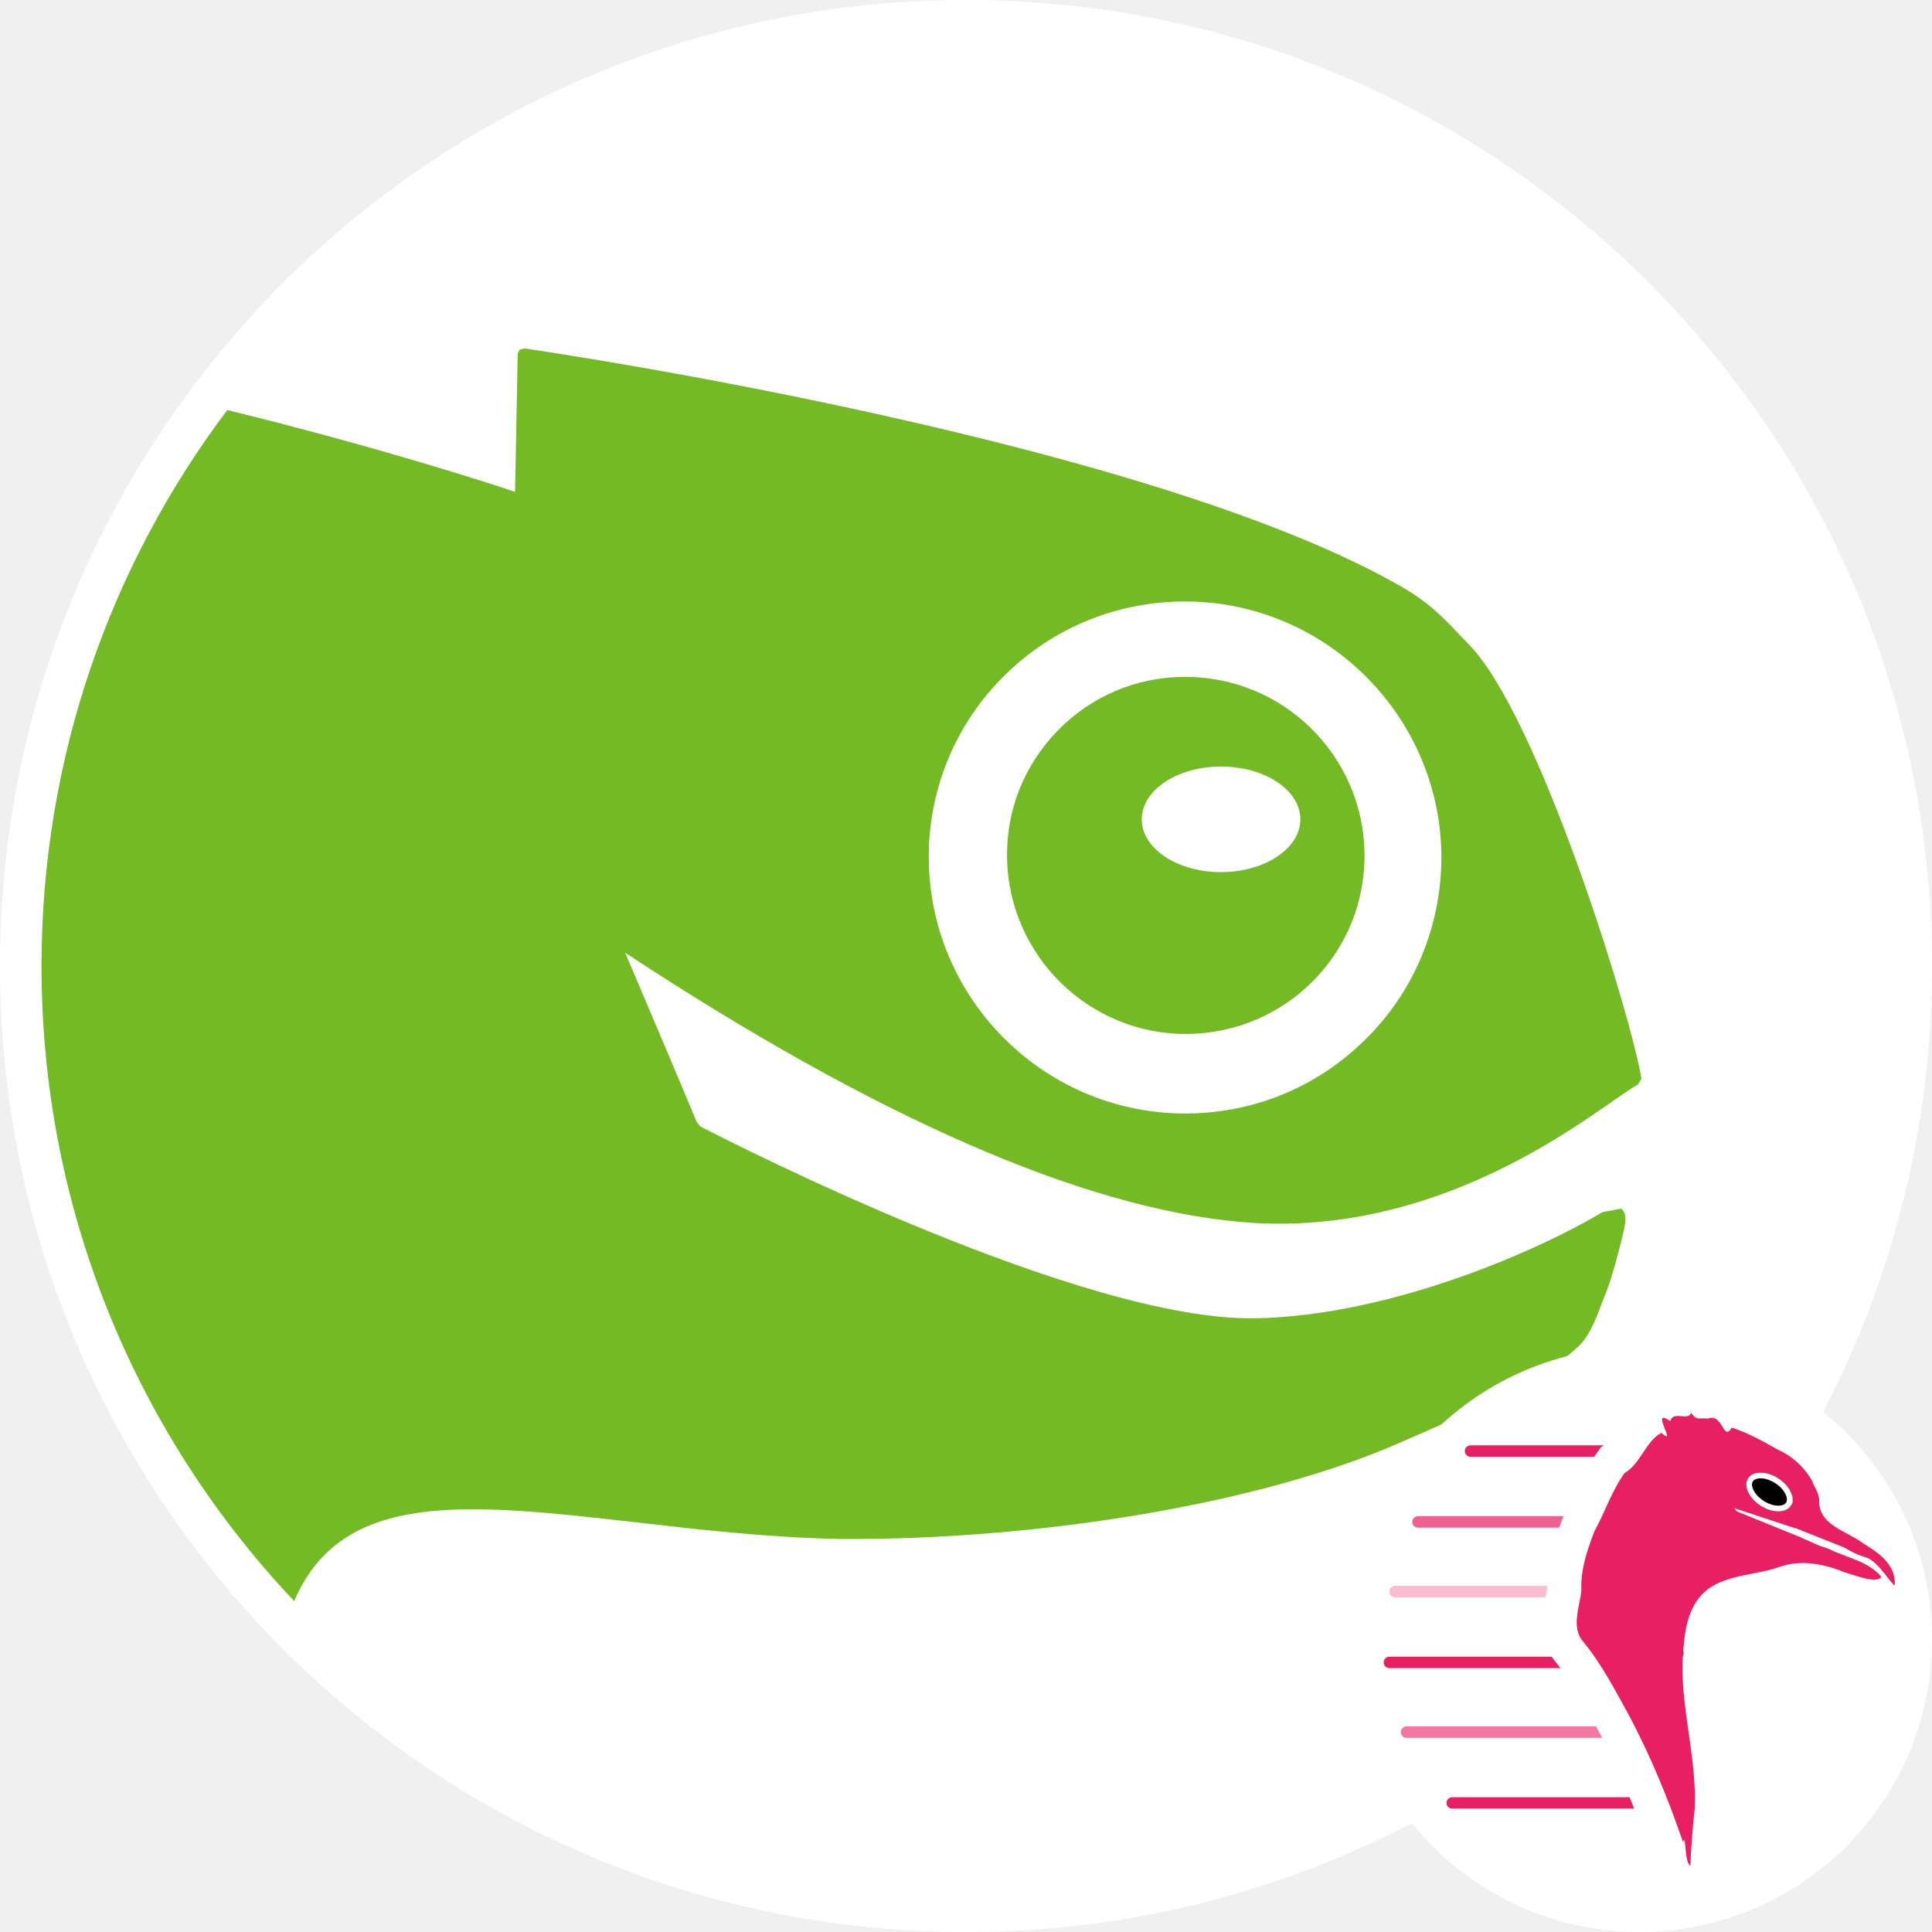
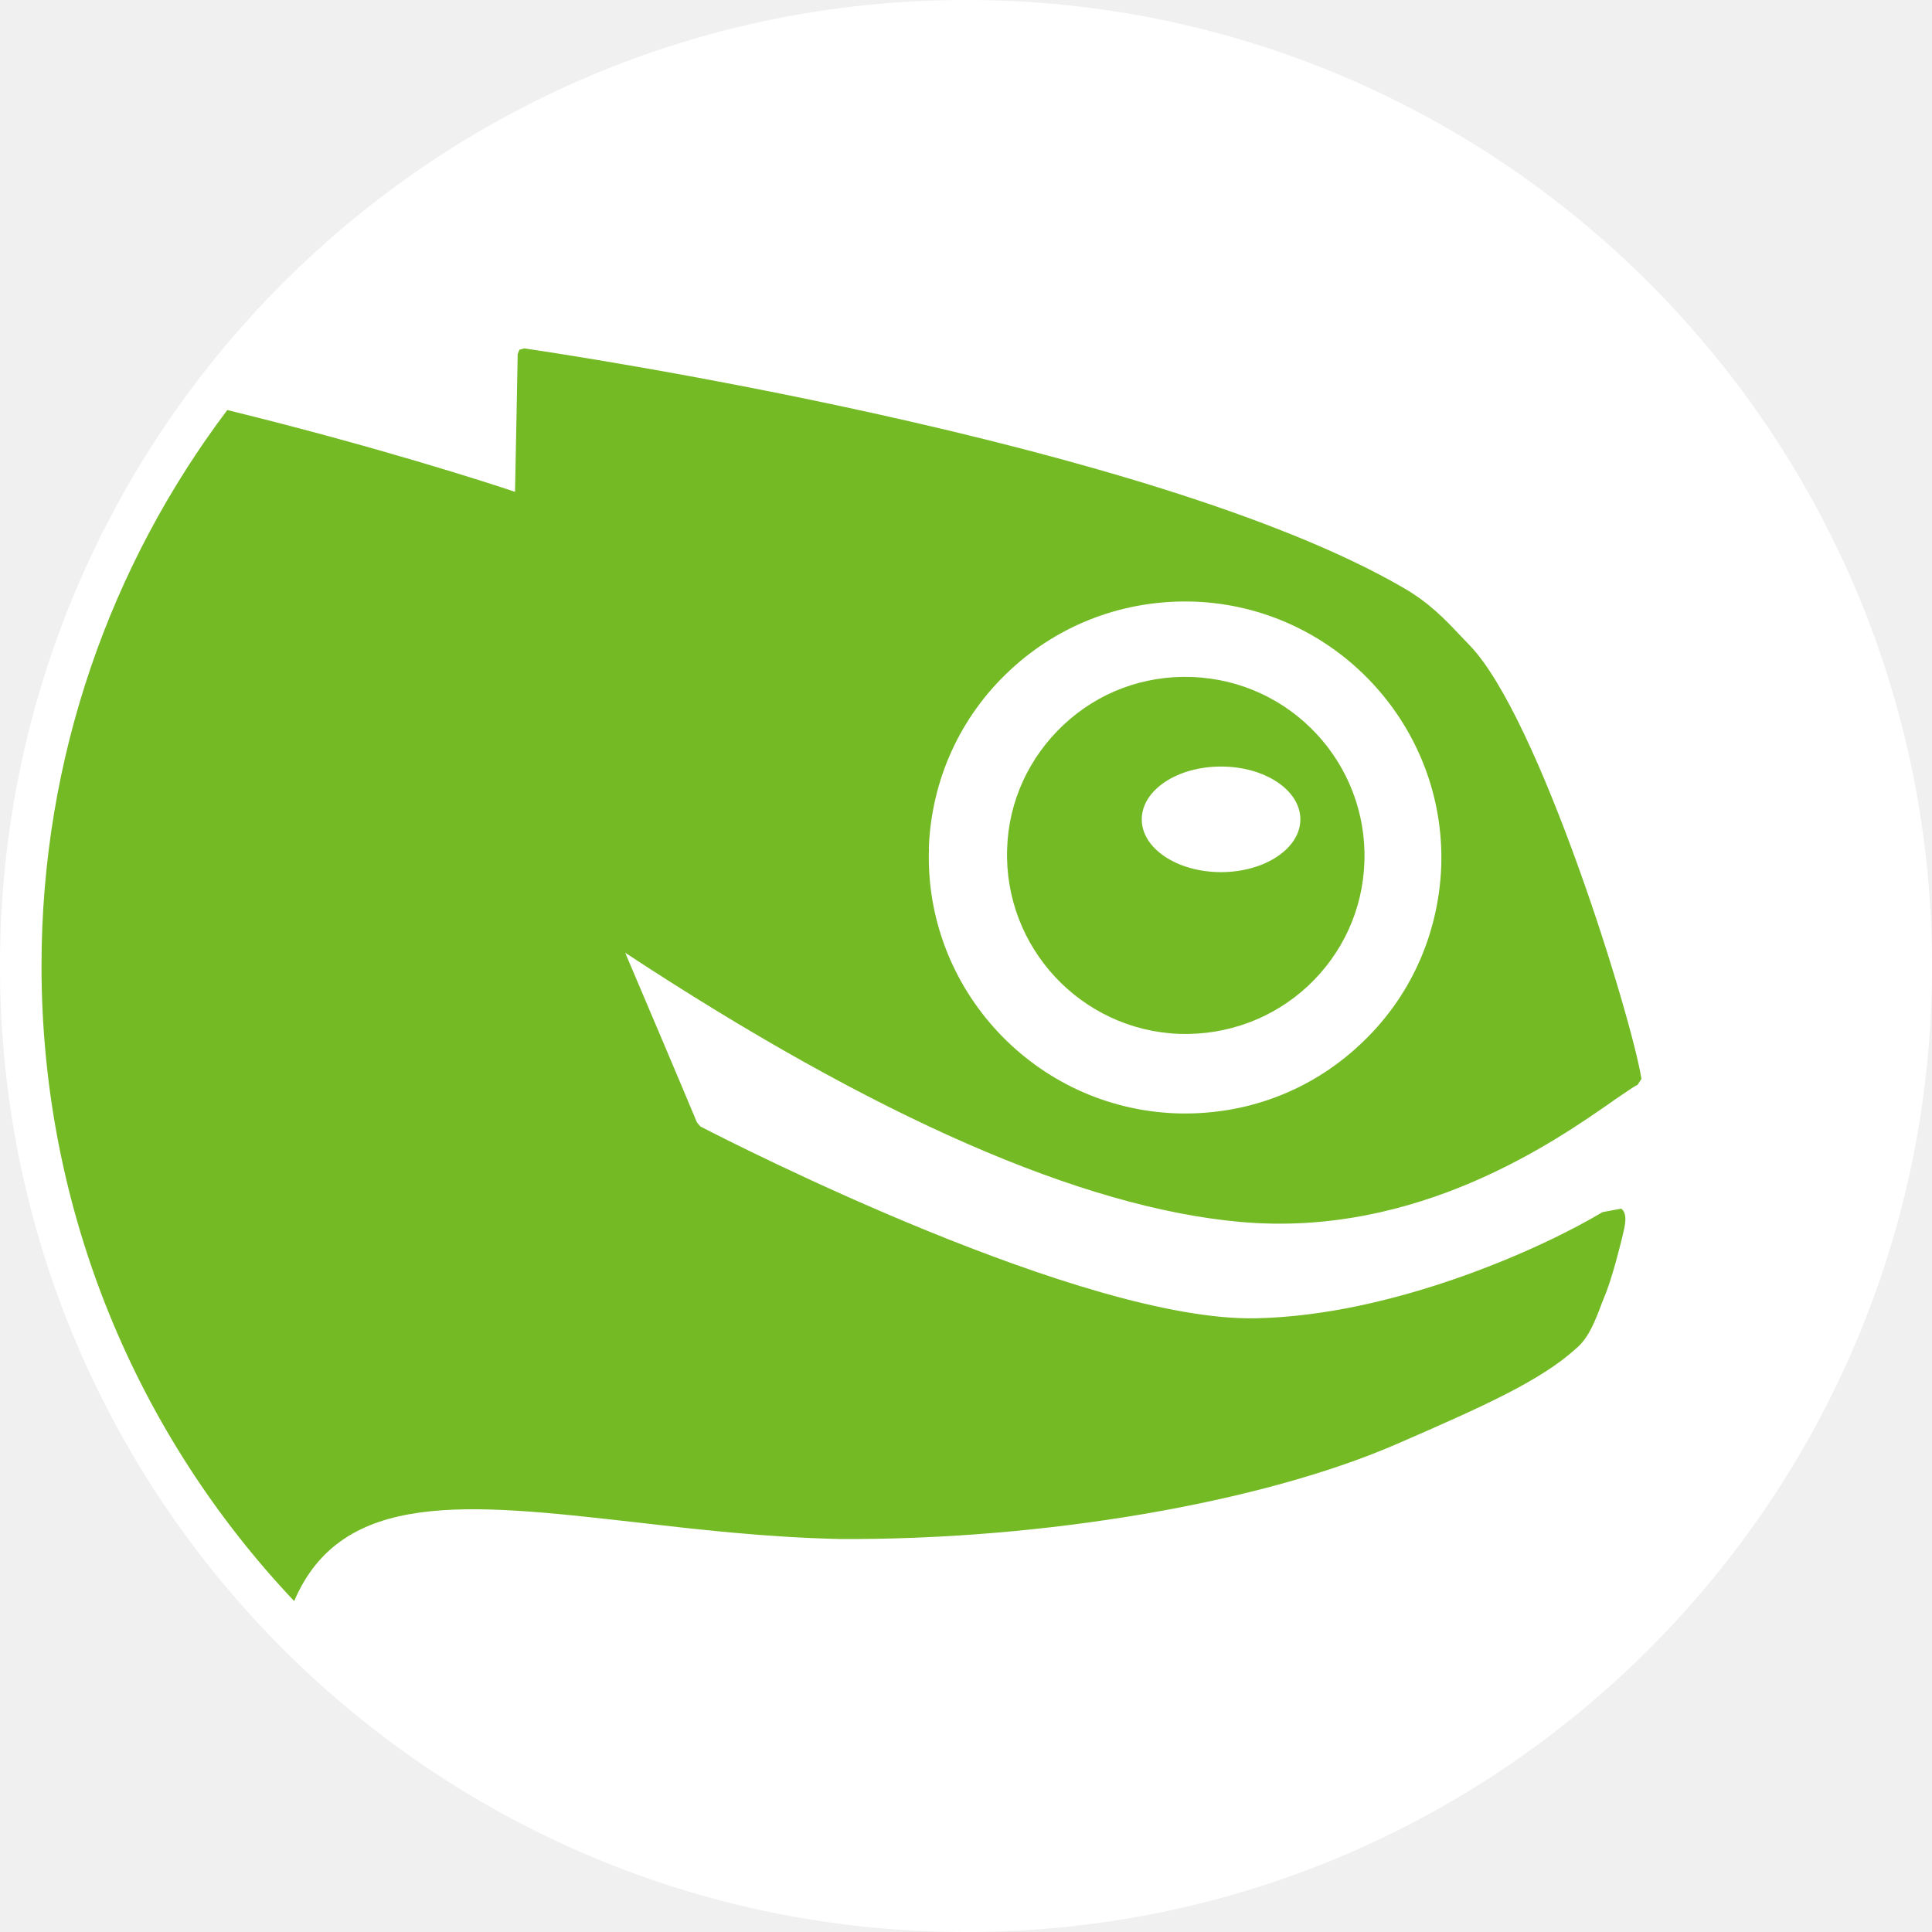
- <svg xmlns="http://www.w3.org/2000/svg" width="512" height="512" viewBox="0 0 512 512" fill="none">
-   <circle cx="256" cy="256" r="256" fill="white" />
-   <path fill-rule="evenodd" clip-rule="evenodd" d="M281.904 192.046C291.105 183.433 303.139 178.955 315.832 179.41L315.847 179.414C341.996 180.333 362.464 202.269 361.582 228.371C361.18 240.956 355.866 252.631 346.631 261.285C337.377 269.897 325.282 274.376 312.596 273.993C286.493 273.036 266.018 251.069 266.899 224.96C267.283 212.325 272.707 200.658 281.904 192.046ZM302.575 217.151C302.575 224.845 311.96 231.123 323.579 231.123C335.192 231.123 344.603 224.845 344.611 217.151C344.611 209.385 335.199 203.142 323.579 203.142C311.96 203.142 302.575 209.385 302.575 217.151Z" fill="#73BA25" />
-   <path fill-rule="evenodd" clip-rule="evenodd" d="M430.46 289.715C429.631 290.281 428.692 290.921 427.662 291.601L427.705 291.597H427.708L427.678 291.618C412.058 302.531 375.617 327.992 328.839 323.834C286.784 320.121 231.887 296.045 165.68 252.485C168.632 259.379 182.437 291.949 184.695 297.461L185.619 298.529C195.203 303.505 287.172 350.283 332.83 349.361C369.594 348.595 408.943 330.685 424.684 321.227L429.645 320.308C431.067 321.422 430.837 323.524 430.446 325.51C429.48 330.023 427.271 338.253 425.773 342.161L424.511 345.342C422.706 350.161 420.98 354.639 417.645 357.399C408.364 365.816 393.566 372.515 370.377 382.582C334.532 398.237 276.376 408.189 222.399 407.848C203.046 407.42 184.369 405.276 167.961 403.362L167.841 403.349C123.92 398.398 90.641 394.647 77.955 424.301C36.45 380.409 11 321.177 11 256C11 200.694 29.325 149.669 60.235 108.664C100.08 118.449 129.031 127.838 136.487 130.339C136.579 126.668 137.192 93.826 137.192 93.826L137.668 92.678L138.933 92.33C146.37 93.401 305.082 116.904 372.017 155.831C378.843 159.819 382.816 164.013 386.864 168.286C387.716 169.185 388.571 170.088 389.457 170.993C407.935 190.093 432.389 269.518 435 285.901L433.969 287.505C433.333 287.755 432.115 288.586 430.46 289.715ZM267.662 177.611C254.406 189.936 246.811 206.74 246.14 224.845H246.179C244.914 262.204 274.283 293.671 311.657 295.046C329.89 295.658 347.156 289.266 360.421 276.826C373.647 264.539 381.237 247.735 381.943 229.63C383.208 192.306 353.808 160.765 316.388 159.43C298.235 158.855 280.927 165.244 267.662 177.611Z" fill="#73BA25" />
-   <circle cx="434.5" cy="434.5" r="77.5" fill="white" />
-   <path d="M425.077 383.035L389.695 383.035C388.859 383.035 388.182 383.713 388.182 384.549C388.182 385.385 388.859 386.063 389.695 386.063L422.466 386.063C422.7 385.715 422.942 385.369 423.192 385.024L424.3 383.494L425.077 383.035Z" fill="#E91F63" />
-   <path d="M414.021 402.627C413.758 403.326 413.481 404.062 413.201 404.832L375.77 404.832C374.934 404.832 374.256 404.154 374.256 403.318C374.256 402.482 374.934 401.805 375.77 401.805L414.365 401.805L414.256 402.001L414.021 402.627Z" fill="#E91F63" fill-opacity="0.7" />
-   <path d="M409.981 420.271L369.715 420.271C368.879 420.271 368.201 420.949 368.201 421.785C368.201 422.621 368.879 423.299 369.715 423.299L409.566 423.299C409.574 423.255 409.583 423.211 409.591 423.168L409.6 423.123C409.788 422.168 409.911 421.53 409.988 421.029C409.983 420.775 409.98 420.523 409.981 420.271Z" fill="#E91F63" fill-opacity="0.3" />
-   <path d="M411.238 439.041L368.201 439.041C367.365 439.041 366.688 439.719 366.688 440.555C366.688 441.391 367.365 442.068 368.201 442.068L413.542 442.068C413.244 441.681 412.941 441.299 412.632 440.922C412.101 440.306 411.639 439.677 411.238 439.041Z" fill="#E91F63" />
-   <path d="M422.95 457.508L372.742 457.508C371.906 457.508 371.229 458.186 371.229 459.021C371.229 459.857 371.906 460.535 372.742 460.535L424.569 460.535C424.27 459.958 423.969 459.383 423.665 458.809C423.424 458.372 423.186 457.938 422.95 457.508Z" fill="#E91F63" fill-opacity="0.6" />
-   <path d="M431.847 476.277L384.852 476.277C384.016 476.277 383.338 476.955 383.338 477.791C383.338 478.627 384.016 479.305 384.852 479.305L433.073 479.305C432.672 478.292 432.263 477.283 431.847 476.277Z" fill="#E91F63" />
-   <path d="M448.208 374.214C447.614 376.864 443.434 373.631 442.641 376.63C437.96 373.333 442.354 380.198 441.734 380.632L441.697 380.625L441.325 380.512C441.094 380.375 440.764 380.15 440.296 379.717C436.146 381.868 434.892 387.786 430.546 390.353C427.094 395.117 425.379 400.679 422.521 405.826C420.618 410.883 418.819 415.96 419.089 421.445C418.641 425.778 416.273 431.325 419.566 435.056C424.389 440.907 427.989 447.831 431.655 454.491C437.386 465.283 442.074 476.628 445.996 488.138C446.898 485.638 446.326 493.584 447.95 494.447C448.115 490.45 448.554 484.132 449.121 479.267C449.667 466.363 445.729 453.84 445.85 440.978C445.881 440.441 445.903 439.887 445.935 439.34L446.242 437.784L446.052 437.746C446.498 431.468 447.533 424.774 452.918 420.909C458.369 417.22 465.37 417.399 471.458 415.288C472.815 414.809 474.207 414.478 475.59 414.321C475.601 414.32 475.617 414.33 475.628 414.329C479.652 413.905 483.694 414.739 487.508 416.156C487.565 416.177 487.634 416.21 487.69 416.231C488.037 416.362 488.413 416.499 488.755 416.638C491.586 417.462 497.164 419.735 498.603 417.946C495.295 413.77 489.507 412.883 484.894 410.585C484.155 410.294 483.237 409.955 482.306 409.681L477.761 407.68L476.642 407.144L476.635 407.182L460.262 400.521C460.04 400.222 459.796 399.912 459.56 399.673L475.693 404.985L475.708 404.909C476.266 405.154 476.824 405.374 477.399 405.558L477.392 405.596L488.664 410.065C490.534 411.217 492.576 412.2 494.568 412.731C497.805 413.873 501.069 419.684 502.103 420.14C502.599 414.793 497.834 411.417 493.794 409.029C489.21 405.562 481.615 404.167 482.107 397.177C481.987 396.66 481.87 396.144 481.702 395.632L480.249 392.617L480.333 392.594C478.261 388.877 474.922 385.819 471.059 384.136C467.332 381.961 463.103 379.701 458.942 378.313C456.674 382.262 456.563 374.358 452.666 375.932C449.567 375.694 449.823 376.576 447.951 374.214L448.208 374.214ZM467.532 390.906C468.634 391.093 469.845 391.541 471.024 392.225C474.151 394.046 475.857 396.929 474.846 398.663C473.835 400.396 470.466 400.314 467.34 398.485C464.214 396.657 462.497 393.83 463.51 392.084C464.142 390.997 465.698 390.595 467.532 390.906Z" fill="#E91F63" />
-   <path d="M466.591 399.038C469.725 401.043 473.309 401.039 474.595 399.029C475.881 397.019 474.383 393.764 471.248 391.759C468.114 389.754 464.531 389.758 463.245 391.768C461.959 393.778 463.457 397.033 466.591 399.038Z" fill="black" />
-   <path fill-rule="evenodd" clip-rule="evenodd" d="M471.284 399.026C472.422 399.025 473.049 398.636 473.32 398.214C473.59 397.791 473.68 397.058 473.204 396.025C472.737 395.01 471.793 393.904 470.433 393.034C469.073 392.164 467.673 391.77 466.555 391.771C465.418 391.773 464.79 392.161 464.52 392.584C464.25 393.006 464.16 393.739 464.636 394.772C465.103 395.787 466.047 396.893 467.407 397.763C468.767 398.633 470.167 399.027 471.284 399.026ZM474.595 399.029C473.309 401.039 469.725 401.043 466.591 399.038C463.457 397.033 461.959 393.778 463.245 391.768C464.531 389.758 468.114 389.754 471.248 391.759C474.383 393.764 475.881 397.019 474.595 399.029Z" fill="white" />
+ <svg xmlns="http://www.w3.org/2000/svg" width="512" height="512" fill="none">
+   <circle cx="256" cy="256" r="256" fill="#fff" />
+   <path fill-rule="evenodd" clip-rule="evenodd" d="M281.904 192.046c9.201-8.613 21.235-13.091 33.928-12.636l.015.004c26.149.919 46.617 22.855 45.735 48.957-.402 12.585-5.716 24.26-14.951 32.914-9.254 8.612-21.349 13.091-34.035 12.708-26.103-.957-46.578-22.924-45.697-49.033.384-12.635 5.808-24.302 15.005-32.914Zm20.671 25.105c0 7.694 9.385 13.972 21.004 13.972 11.613 0 21.024-6.278 21.032-13.972 0-7.766-9.412-14.009-21.032-14.009-11.619 0-21.004 6.243-21.004 14.009Z" fill="#73BA25" />
+   <path fill-rule="evenodd" clip-rule="evenodd" d="M430.46 289.715c-.829.566-1.768 1.206-2.798 1.886l.043-.004h.003l-.03.021c-15.62 10.913-52.061 36.374-98.839 32.216-42.055-3.713-96.952-27.789-163.159-71.349 2.952 6.894 16.757 39.464 19.015 44.976l.924 1.068c9.584 4.976 101.553 51.754 147.211 50.832 36.764-.766 76.113-18.676 91.854-28.134l4.961-.919c1.422 1.114 1.192 3.216.801 5.202-.966 4.513-3.175 12.743-4.673 16.651l-1.262 3.181c-1.805 4.819-3.531 9.297-6.866 12.057-9.281 8.417-24.079 15.116-47.268 25.183-35.845 15.655-94.001 25.607-147.978 25.266-19.353-.428-38.03-2.572-54.438-4.486l-.12-.013c-43.921-4.951-77.2-8.702-89.886 20.952C36.45 380.409 11 321.177 11 256c0-55.306 18.325-106.331 49.235-147.336 39.845 9.785 68.796 19.174 76.252 21.675.092-3.671.705-36.513.705-36.513l.476-1.148 1.265-.348c7.437 1.072 166.149 24.574 233.084 63.501 6.826 3.988 10.799 8.182 14.847 12.455.852.899 1.707 1.802 2.593 2.707 18.478 19.1 42.932 98.525 45.543 114.908l-1.031 1.604c-.636.25-1.854 1.081-3.509 2.21ZM267.662 177.611c-13.256 12.325-20.851 29.129-21.522 47.234h.039c-1.265 37.359 28.104 68.826 65.478 70.201 18.233.612 35.499-5.78 48.764-18.22 13.226-12.287 20.816-29.091 21.522-47.196 1.265-37.324-28.135-68.865-65.555-70.2-18.153-.575-35.461 5.814-48.726 18.181Z" fill="#73BA25" />
</svg>
